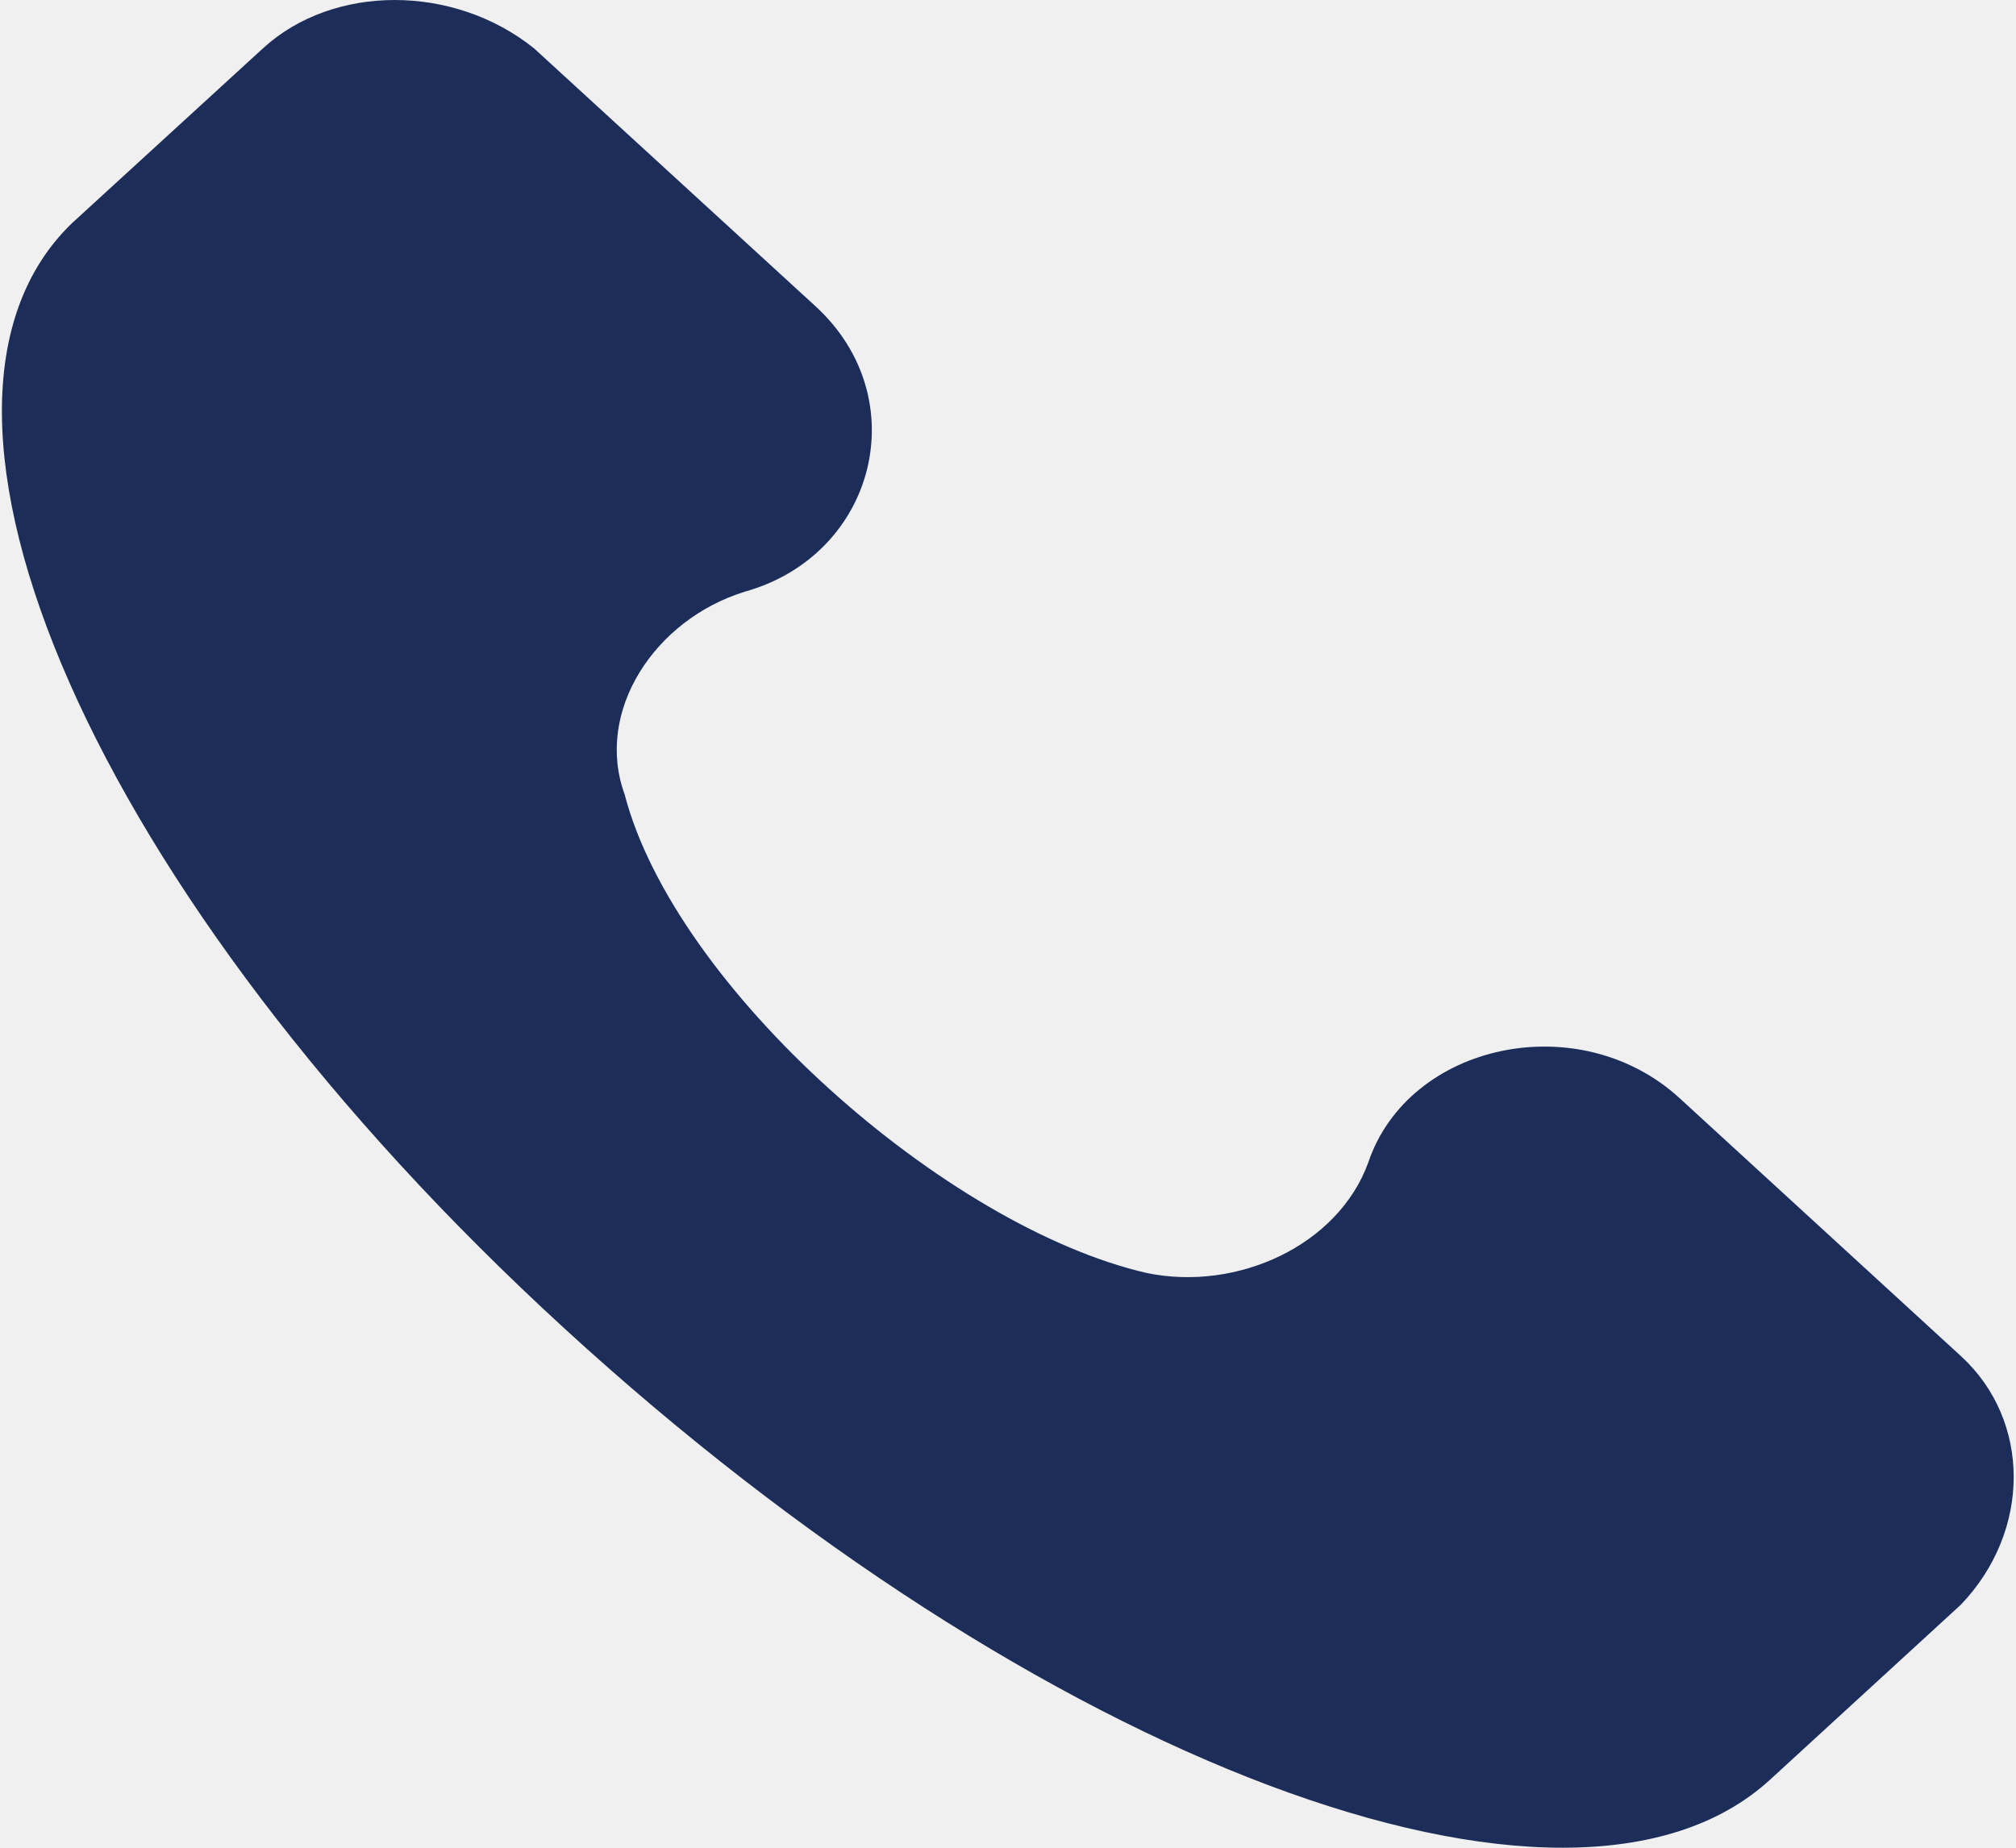
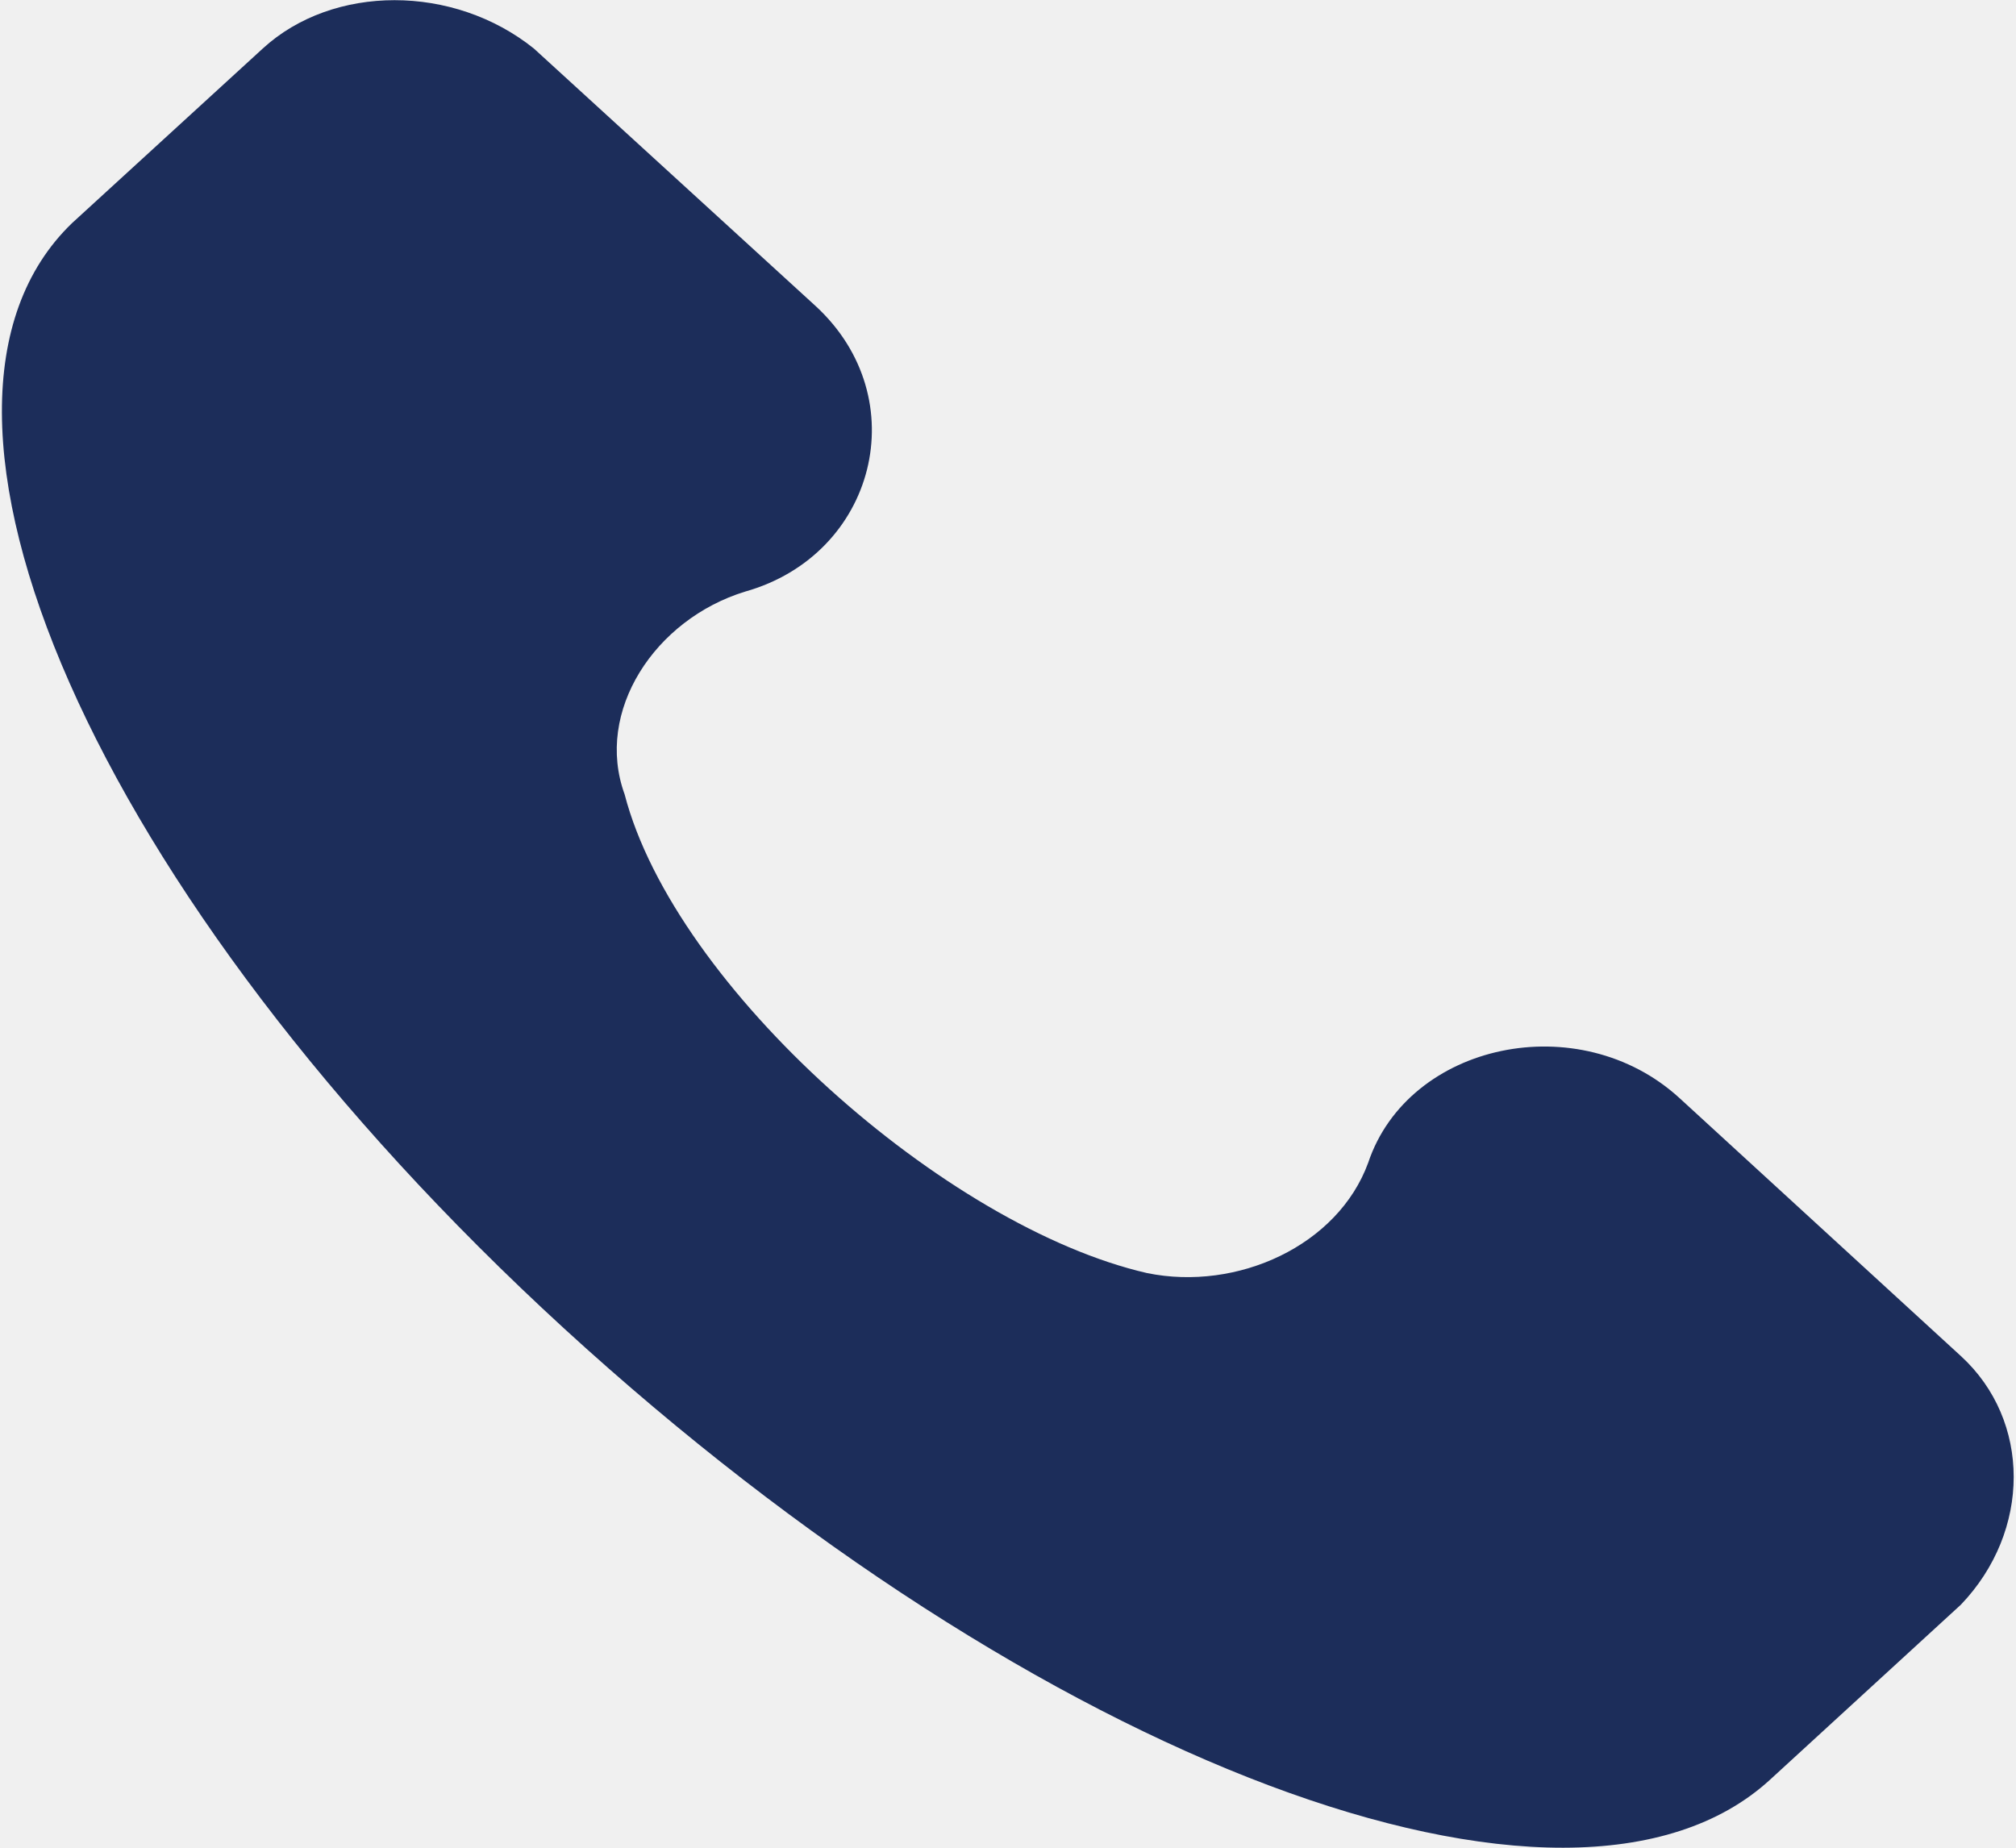
- <svg xmlns="http://www.w3.org/2000/svg" width="12" height="11" viewBox="0 0 12 11" fill="none">
-   <g clip-path="url(#clip0)">
-     <path d="M11.672 8.073L9.998 6.538C9.4 5.99 8.383 6.209 8.144 6.922C7.964 7.415 7.366 7.689 6.828 7.579C5.632 7.305 4.017 5.88 3.718 4.729C3.538 4.235 3.897 3.687 4.435 3.522C5.213 3.303 5.452 2.371 4.854 1.823L3.179 0.288C2.701 -0.096 1.983 -0.096 1.565 0.288L0.428 1.329C-0.708 2.426 0.548 5.332 3.359 7.908C6.17 10.485 9.34 11.691 10.536 10.595L11.672 9.553C12.091 9.115 12.091 8.457 11.672 8.073Z" fill="#1C2D5A" />
+ <svg xmlns="http://www.w3.org/2000/svg" width="12" height="11" fill="none">
+   <g clip-path="url(#a)">
+     <path d="M11.672 8.073 9.998 6.538c-.598-.548-1.615-.33-1.854.384-.18.493-.778.767-1.316.657-1.196-.274-2.811-1.7-3.11-2.85-.18-.494.18-1.042.717-1.207.778-.219 1.017-1.15.42-1.7L3.178.289c-.478-.384-1.196-.384-1.614 0L.428 1.329c-1.136 1.097.12 4.003 2.93 6.58 2.812 2.576 5.982 3.782 7.178 2.686l1.136-1.042c.419-.438.419-1.096 0-1.48Z" fill="#1C2D5A" />
  </g>
  <defs>
-     <clipPath id="clip0">
-       <rect width="12" height="11" fill="white" />
+     <clipPath id="a">
+       <path fill="#fff" d="M0 0h12v11H0z" />
    </clipPath>
  </defs>
</svg>
